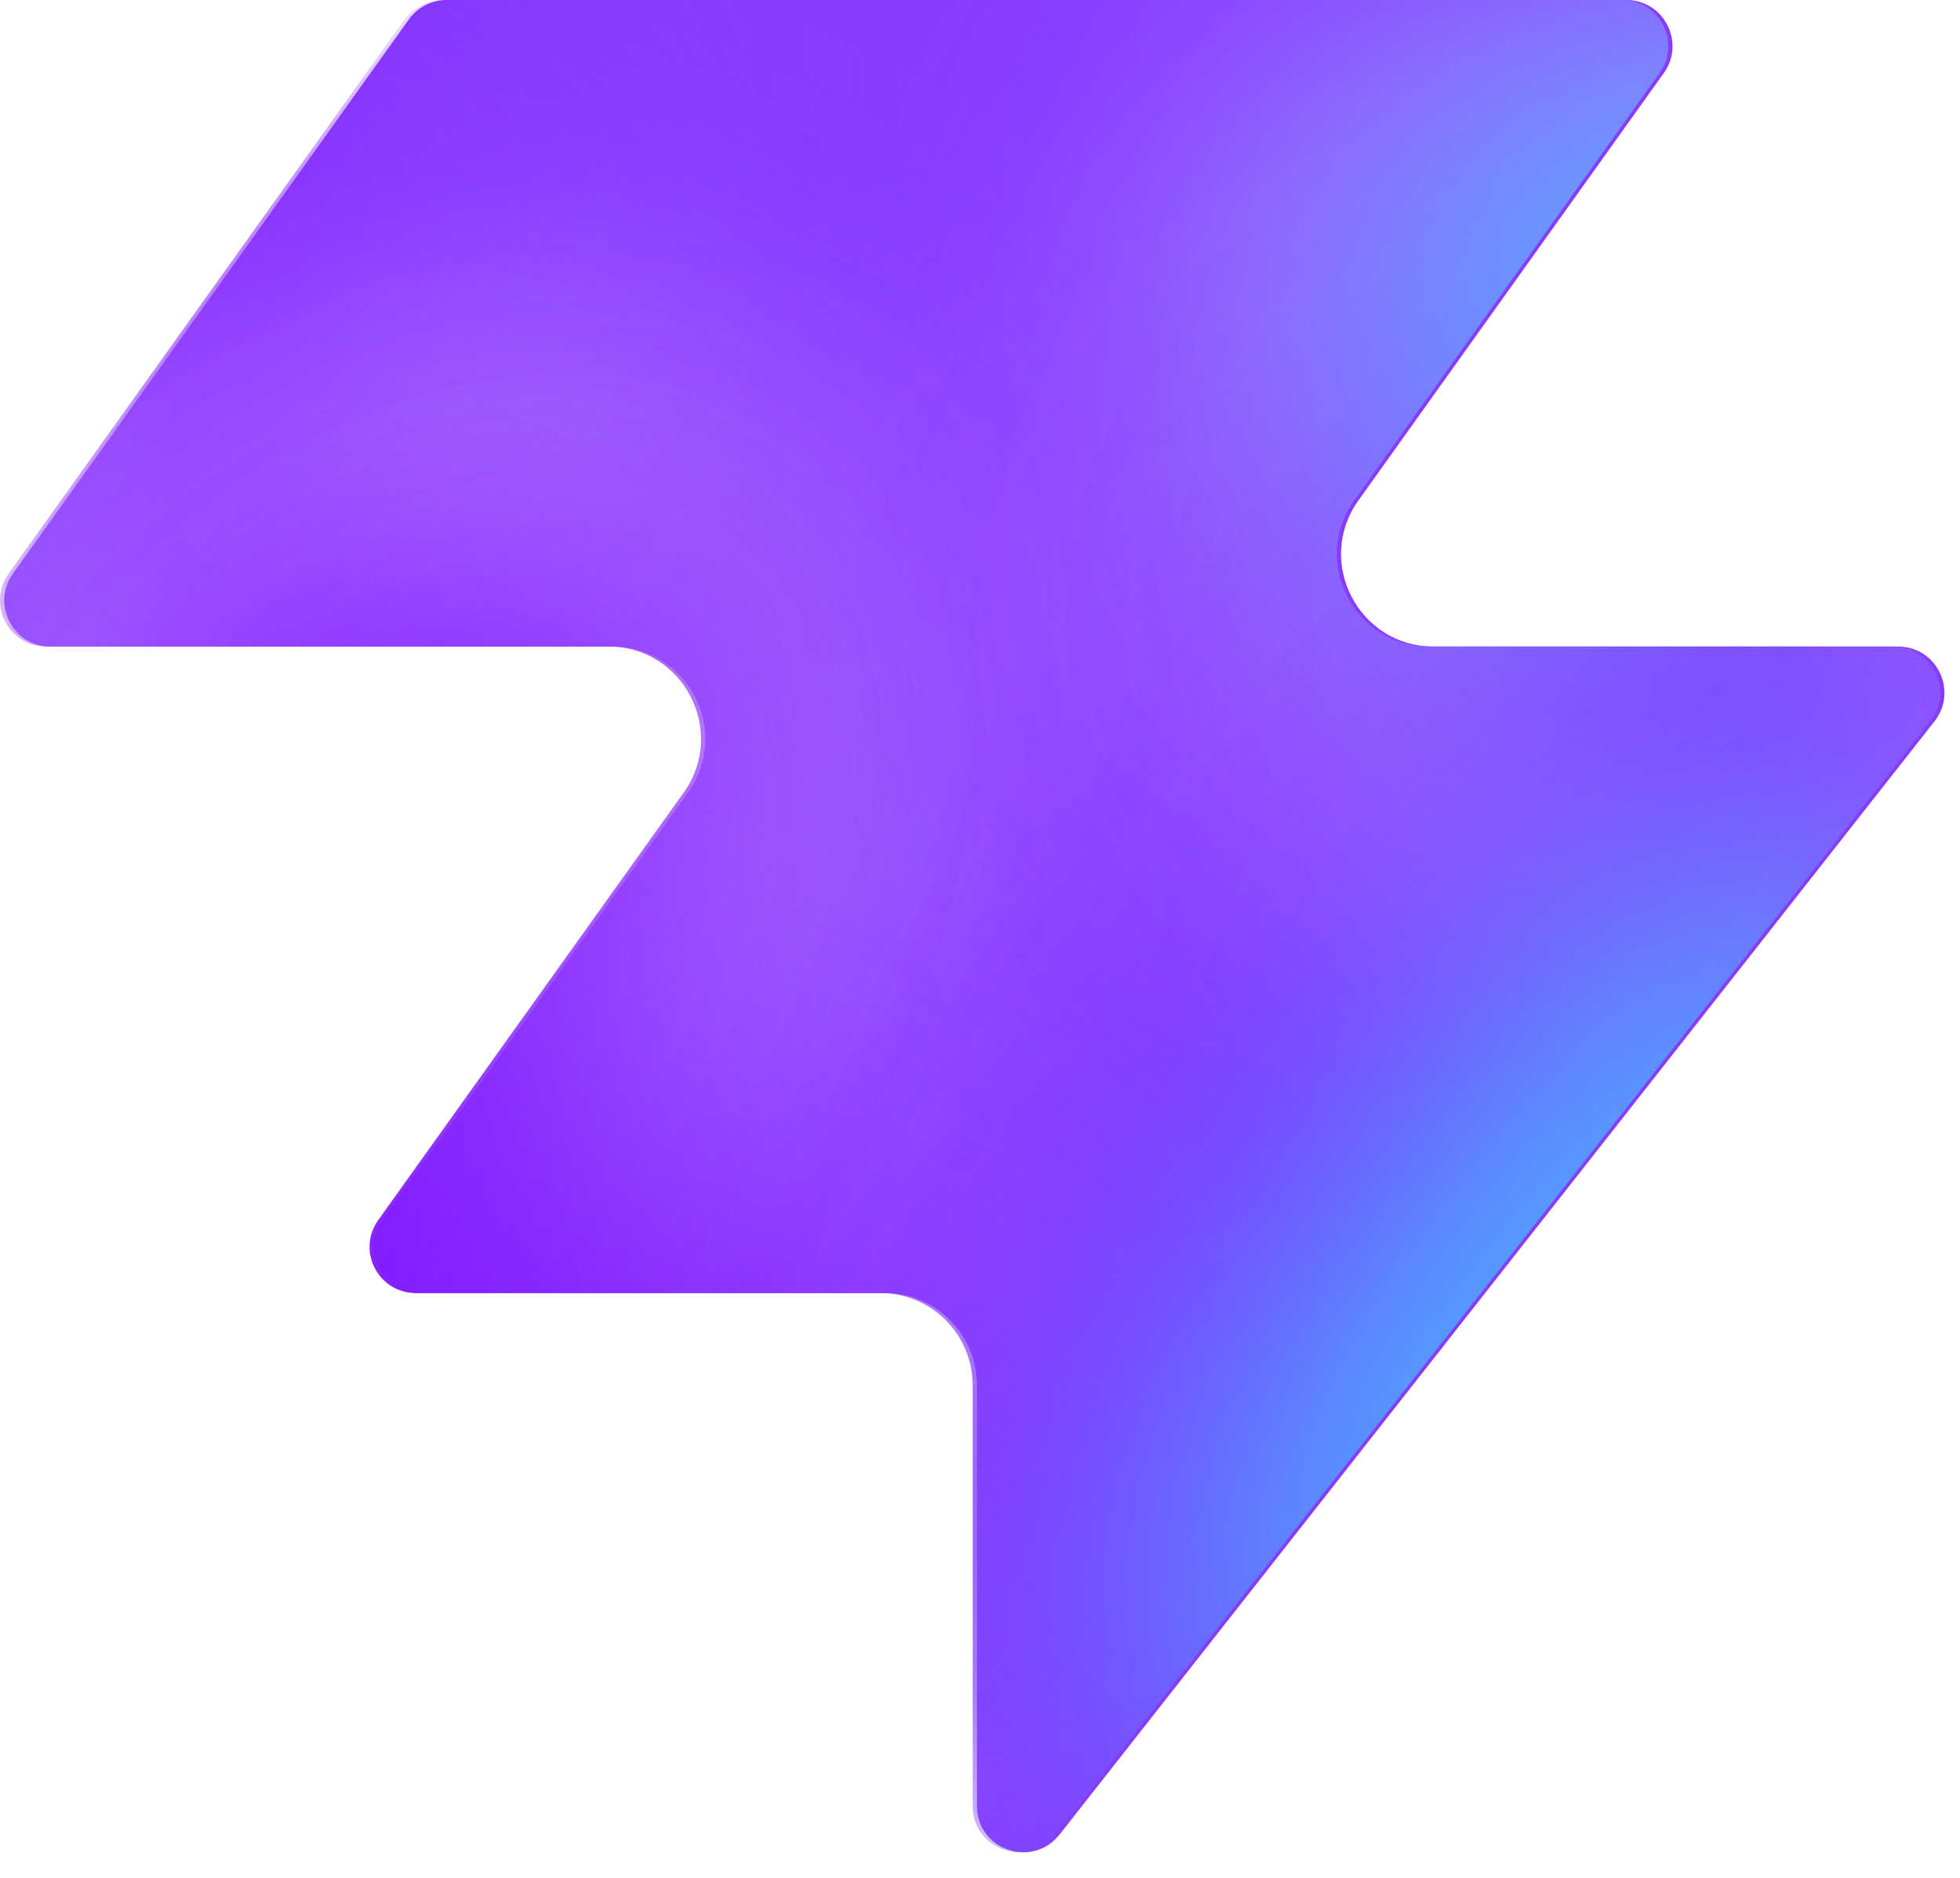
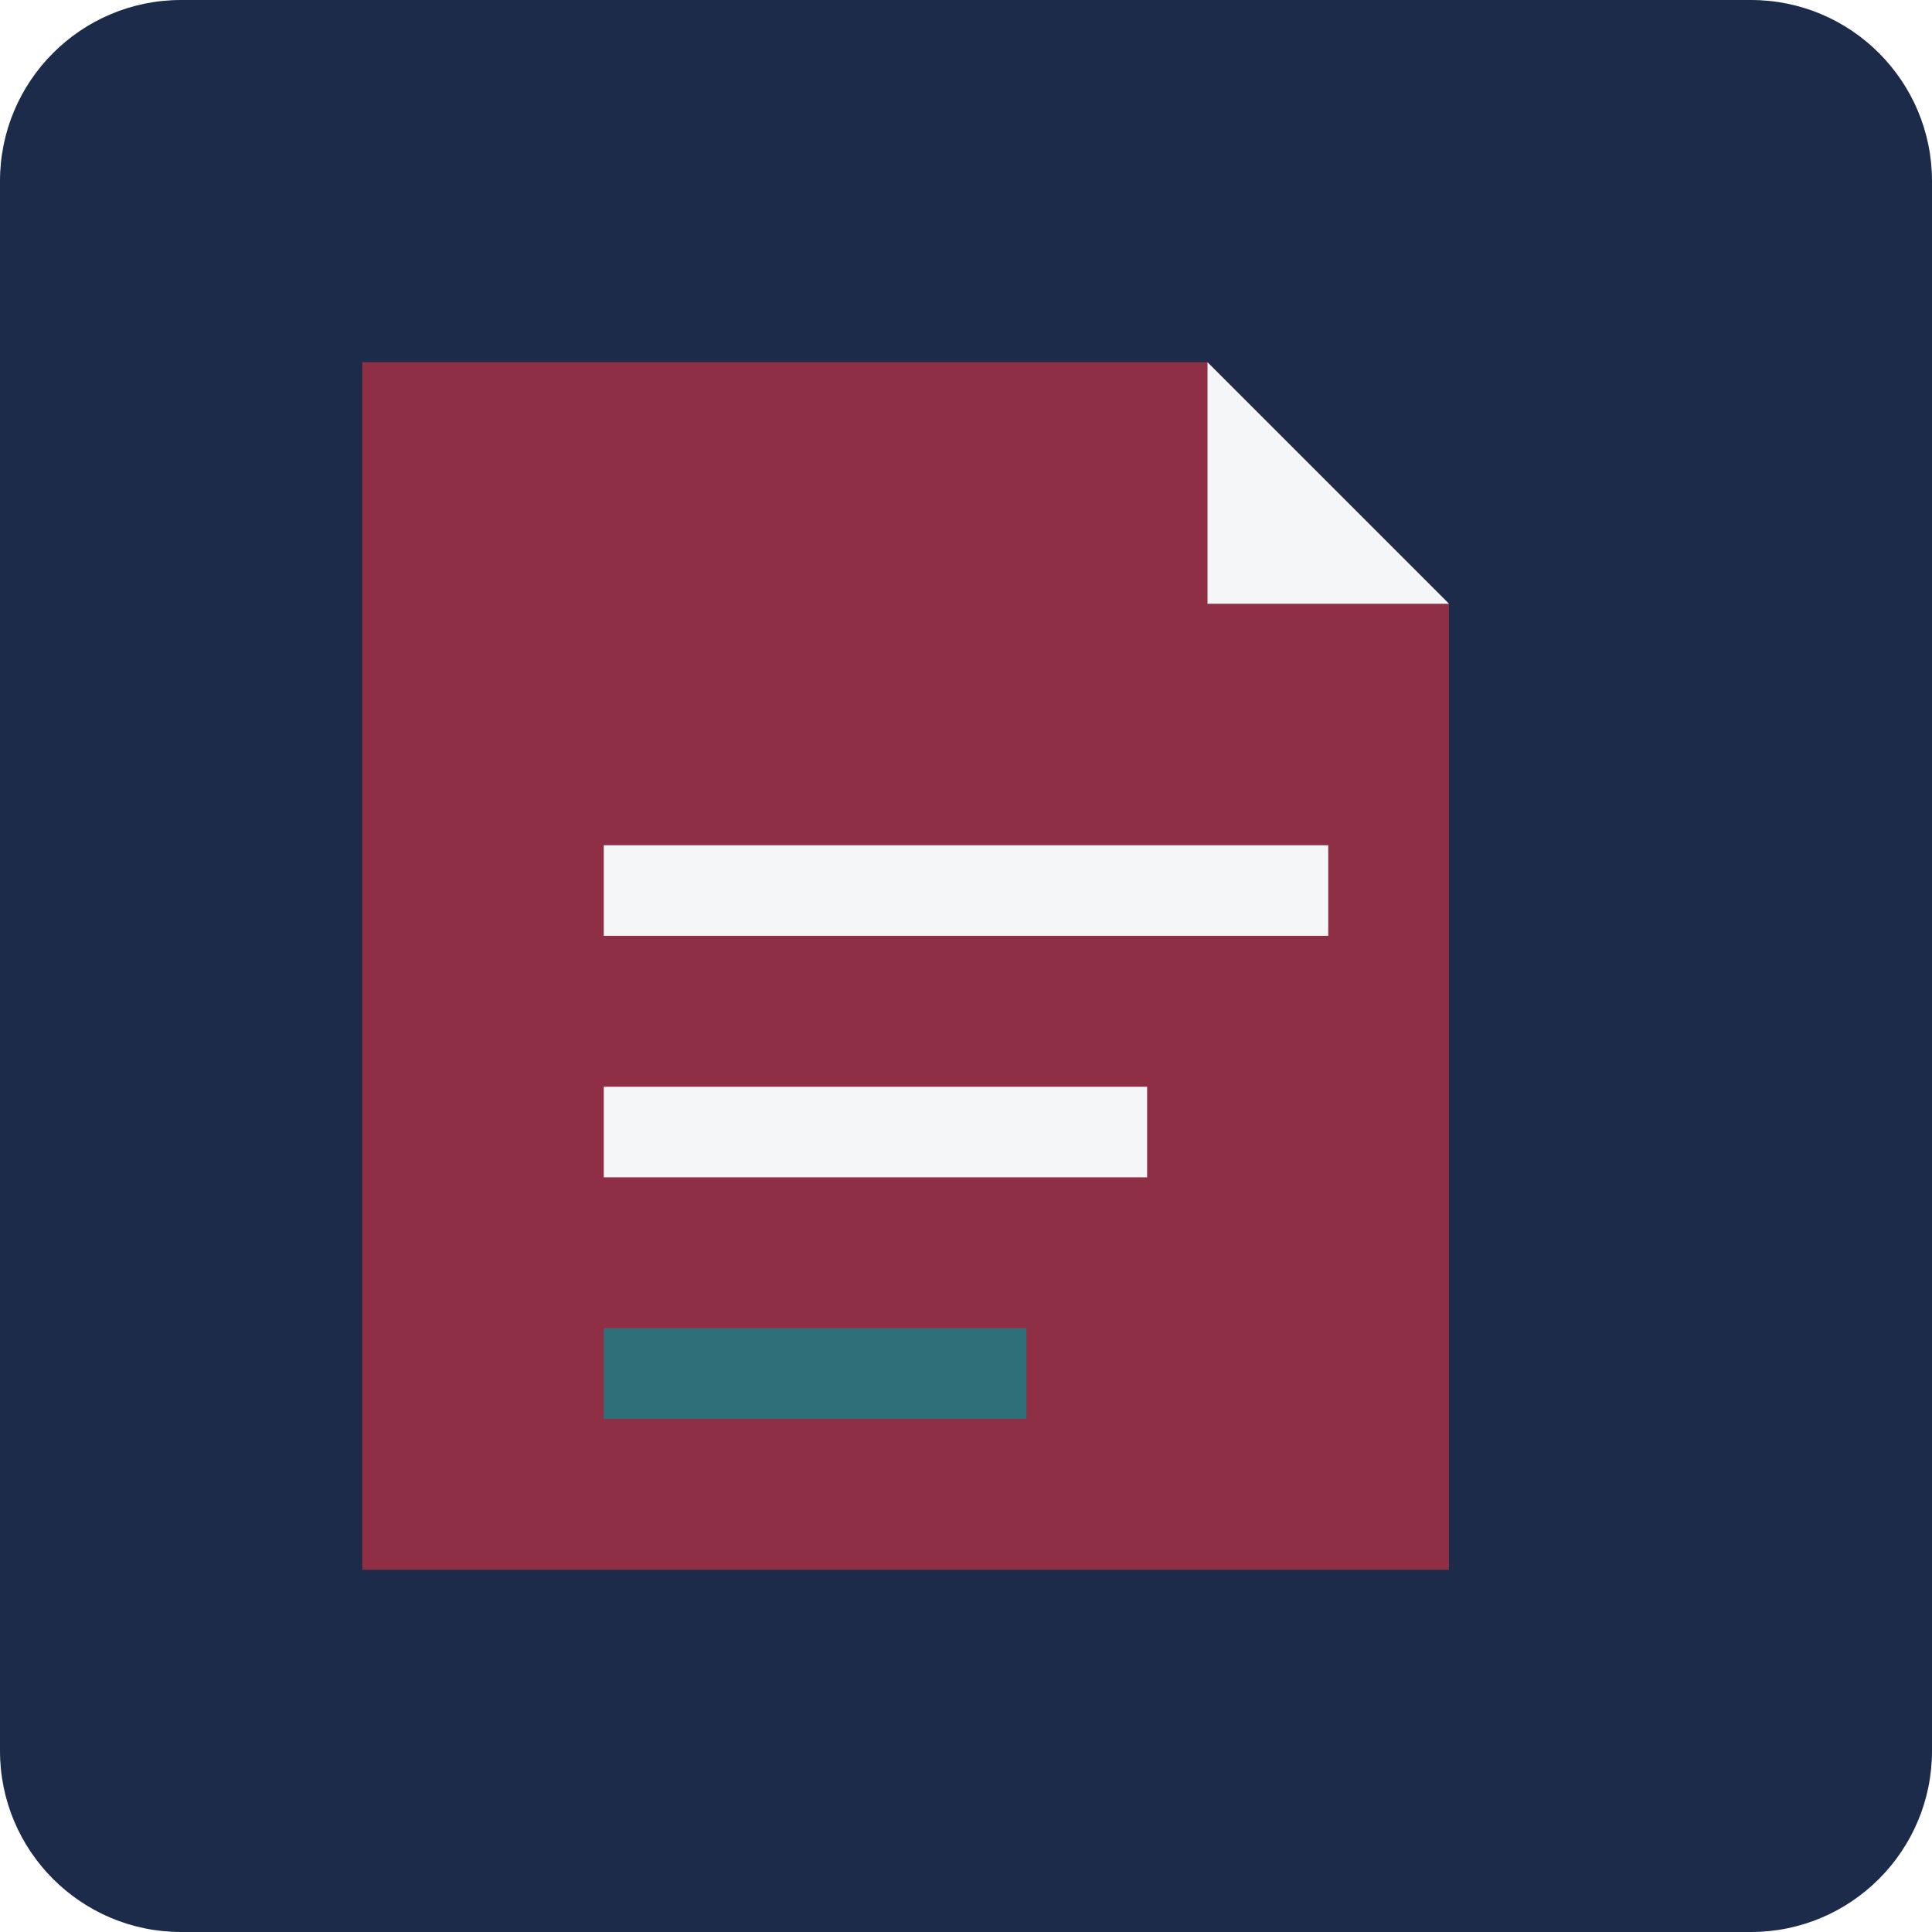
- <svg xmlns="http://www.w3.org/2000/svg" width="48" height="46" fill="none" viewBox="0 0 48 46">
-   <path fill="#863bff" d="M25.946 44.938c-.664.845-2.021.375-2.021-.698V33.937a2.26 2.26 0 0 0-2.262-2.262H10.287c-.92 0-1.456-1.04-.92-1.788l7.48-10.471c1.07-1.497 0-3.578-1.842-3.578H1.237c-.92 0-1.456-1.04-.92-1.788L10.013.474c.214-.297.556-.474.92-.474h28.894c.92 0 1.456 1.04.92 1.788l-7.48 10.471c-1.07 1.498 0 3.579 1.842 3.579h11.377c.943 0 1.473 1.088.89 1.83L25.947 44.94z" style="fill:#863bff;fill:color(display-p3 .525 .23 1);fill-opacity:1" />
-   <mask id="a" width="48" height="46" x="0" y="0" maskUnits="userSpaceOnUse" style="mask-type:alpha">
-     <path fill="#000" d="M25.842 44.938c-.664.844-2.021.375-2.021-.698V33.937a2.26 2.26 0 0 0-2.262-2.262H10.183c-.92 0-1.456-1.04-.92-1.788l7.48-10.471c1.07-1.498 0-3.579-1.842-3.579H1.133c-.92 0-1.456-1.04-.92-1.787L9.91.473c.214-.297.556-.474.92-.474h28.894c.92 0 1.456 1.04.92 1.788l-7.48 10.471c-1.07 1.498 0 3.578 1.842 3.578h11.377c.943 0 1.473 1.088.89 1.832L25.843 44.94z" style="fill:#000;fill-opacity:1" />
-   </mask>
-   <g mask="url(#a)">
-     <g filter="url(#b)">
-       <ellipse cx="5.508" cy="14.704" fill="#ede6ff" rx="5.508" ry="14.704" style="fill:#ede6ff;fill:color(display-p3 .927 .903 1);fill-opacity:1" transform="matrix(.00324 1 1 -.00324 -4.47 31.516)" />
-     </g>
-     <g filter="url(#c)">
-       <ellipse cx="10.399" cy="29.851" fill="#ede6ff" rx="10.399" ry="29.851" style="fill:#ede6ff;fill:color(display-p3 .927 .903 1);fill-opacity:1" transform="matrix(.00324 1 1 -.00324 -39.328 7.883)" />
-     </g>
-     <g filter="url(#d)">
-       <ellipse cx="5.508" cy="30.487" fill="#7e14ff" rx="5.508" ry="30.487" style="fill:#7e14ff;fill:color(display-p3 .492 .077 1);fill-opacity:1" transform="rotate(89.814 -25.913 -14.639)scale(1 -1)" />
-     </g>
-     <g filter="url(#e)">
-       <ellipse cx="5.508" cy="30.599" fill="#7e14ff" rx="5.508" ry="30.599" style="fill:#7e14ff;fill:color(display-p3 .492 .077 1);fill-opacity:1" transform="rotate(89.814 -32.644 -3.334)scale(1 -1)" />
-     </g>
-     <g filter="url(#f)">
-       <ellipse cx="5.508" cy="30.599" fill="#7e14ff" rx="5.508" ry="30.599" style="fill:#7e14ff;fill:color(display-p3 .492 .077 1);fill-opacity:1" transform="matrix(.00324 1 1 -.00324 -34.34 30.47)" />
-     </g>
-     <g filter="url(#g)">
-       <ellipse cx="14.072" cy="22.078" fill="#ede6ff" rx="14.072" ry="22.078" style="fill:#ede6ff;fill:color(display-p3 .927 .903 1);fill-opacity:1" transform="rotate(93.35 24.506 48.493)scale(-1 1)" />
-     </g>
-     <g filter="url(#h)">
-       <ellipse cx="3.47" cy="21.501" fill="#7e14ff" rx="3.47" ry="21.501" style="fill:#7e14ff;fill:color(display-p3 .492 .077 1);fill-opacity:1" transform="rotate(89.009 28.708 47.59)scale(-1 1)" />
-     </g>
-     <g filter="url(#i)">
-       <ellipse cx="3.47" cy="21.501" fill="#7e14ff" rx="3.47" ry="21.501" style="fill:#7e14ff;fill:color(display-p3 .492 .077 1);fill-opacity:1" transform="rotate(89.009 28.708 47.59)scale(-1 1)" />
-     </g>
-     <g filter="url(#j)">
-       <ellipse cx=".387" cy="8.972" fill="#7e14ff" rx="4.407" ry="29.108" style="fill:#7e14ff;fill:color(display-p3 .492 .077 1);fill-opacity:1" transform="rotate(39.51 .387 8.972)" />
-     </g>
-     <g filter="url(#k)">
-       <ellipse cx="47.523" cy="-6.092" fill="#7e14ff" rx="4.407" ry="29.108" style="fill:#7e14ff;fill:color(display-p3 .492 .077 1);fill-opacity:1" transform="rotate(37.892 47.523 -6.092)" />
-     </g>
-     <g filter="url(#l)">
-       <ellipse cx="41.412" cy="6.333" fill="#47bfff" rx="5.971" ry="9.665" style="fill:#47bfff;fill:color(display-p3 .28 .748 1);fill-opacity:1" transform="rotate(37.892 41.412 6.333)" />
-     </g>
-     <g filter="url(#m)">
-       <ellipse cx="-1.879" cy="38.332" fill="#7e14ff" rx="4.407" ry="29.108" style="fill:#7e14ff;fill:color(display-p3 .492 .077 1);fill-opacity:1" transform="rotate(37.892 -1.88 38.332)" />
-     </g>
-     <g filter="url(#n)">
-       <ellipse cx="-1.879" cy="38.332" fill="#7e14ff" rx="4.407" ry="29.108" style="fill:#7e14ff;fill:color(display-p3 .492 .077 1);fill-opacity:1" transform="rotate(37.892 -1.88 38.332)" />
-     </g>
-     <g filter="url(#o)">
-       <ellipse cx="35.651" cy="29.907" fill="#7e14ff" rx="4.407" ry="29.108" style="fill:#7e14ff;fill:color(display-p3 .492 .077 1);fill-opacity:1" transform="rotate(37.892 35.651 29.907)" />
-     </g>
-     <g filter="url(#p)">
-       <ellipse cx="38.418" cy="32.4" fill="#47bfff" rx="5.971" ry="15.297" style="fill:#47bfff;fill:color(display-p3 .28 .748 1);fill-opacity:1" transform="rotate(37.892 38.418 32.4)" />
-     </g>
-   </g>
-   <defs>
-     <filter id="b" width="60.045" height="41.654" x="-19.77" y="16.149" color-interpolation-filters="sRGB" filterUnits="userSpaceOnUse">
-       <feFlood flood-opacity="0" result="BackgroundImageFix" />
-       <feBlend in="SourceGraphic" in2="BackgroundImageFix" result="shape" />
-       <feGaussianBlur result="effect1_foregroundBlur_2002_17158" stdDeviation="7.659" />
-     </filter>
-     <filter id="c" width="90.34" height="51.437" x="-54.613" y="-7.533" color-interpolation-filters="sRGB" filterUnits="userSpaceOnUse">
-       <feFlood flood-opacity="0" result="BackgroundImageFix" />
-       <feBlend in="SourceGraphic" in2="BackgroundImageFix" result="shape" />
-       <feGaussianBlur result="effect1_foregroundBlur_2002_17158" stdDeviation="7.659" />
-     </filter>
-     <filter id="d" width="79.355" height="29.4" x="-49.64" y="2.03" color-interpolation-filters="sRGB" filterUnits="userSpaceOnUse">
-       <feFlood flood-opacity="0" result="BackgroundImageFix" />
-       <feBlend in="SourceGraphic" in2="BackgroundImageFix" result="shape" />
-       <feGaussianBlur result="effect1_foregroundBlur_2002_17158" stdDeviation="4.596" />
-     </filter>
-     <filter id="e" width="79.579" height="29.4" x="-45.045" y="20.029" color-interpolation-filters="sRGB" filterUnits="userSpaceOnUse">
-       <feFlood flood-opacity="0" result="BackgroundImageFix" />
-       <feBlend in="SourceGraphic" in2="BackgroundImageFix" result="shape" />
-       <feGaussianBlur result="effect1_foregroundBlur_2002_17158" stdDeviation="4.596" />
-     </filter>
-     <filter id="f" width="79.579" height="29.4" x="-43.513" y="21.178" color-interpolation-filters="sRGB" filterUnits="userSpaceOnUse">
-       <feFlood flood-opacity="0" result="BackgroundImageFix" />
-       <feBlend in="SourceGraphic" in2="BackgroundImageFix" result="shape" />
-       <feGaussianBlur result="effect1_foregroundBlur_2002_17158" stdDeviation="4.596" />
-     </filter>
-     <filter id="g" width="74.749" height="58.852" x="15.756" y="-17.901" color-interpolation-filters="sRGB" filterUnits="userSpaceOnUse">
-       <feFlood flood-opacity="0" result="BackgroundImageFix" />
-       <feBlend in="SourceGraphic" in2="BackgroundImageFix" result="shape" />
-       <feGaussianBlur result="effect1_foregroundBlur_2002_17158" stdDeviation="7.659" />
-     </filter>
-     <filter id="h" width="61.377" height="25.362" x="23.548" y="2.284" color-interpolation-filters="sRGB" filterUnits="userSpaceOnUse">
-       <feFlood flood-opacity="0" result="BackgroundImageFix" />
-       <feBlend in="SourceGraphic" in2="BackgroundImageFix" result="shape" />
-       <feGaussianBlur result="effect1_foregroundBlur_2002_17158" stdDeviation="4.596" />
-     </filter>
-     <filter id="i" width="61.377" height="25.362" x="23.548" y="2.284" color-interpolation-filters="sRGB" filterUnits="userSpaceOnUse">
-       <feFlood flood-opacity="0" result="BackgroundImageFix" />
-       <feBlend in="SourceGraphic" in2="BackgroundImageFix" result="shape" />
-       <feGaussianBlur result="effect1_foregroundBlur_2002_17158" stdDeviation="4.596" />
-     </filter>
-     <filter id="j" width="56.045" height="63.649" x="-27.636" y="-22.853" color-interpolation-filters="sRGB" filterUnits="userSpaceOnUse">
-       <feFlood flood-opacity="0" result="BackgroundImageFix" />
-       <feBlend in="SourceGraphic" in2="BackgroundImageFix" result="shape" />
-       <feGaussianBlur result="effect1_foregroundBlur_2002_17158" stdDeviation="4.596" />
-     </filter>
-     <filter id="k" width="54.814" height="64.646" x="20.116" y="-38.415" color-interpolation-filters="sRGB" filterUnits="userSpaceOnUse">
-       <feFlood flood-opacity="0" result="BackgroundImageFix" />
-       <feBlend in="SourceGraphic" in2="BackgroundImageFix" result="shape" />
-       <feGaussianBlur result="effect1_foregroundBlur_2002_17158" stdDeviation="4.596" />
-     </filter>
-     <filter id="l" width="33.541" height="35.313" x="24.641" y="-11.323" color-interpolation-filters="sRGB" filterUnits="userSpaceOnUse">
-       <feFlood flood-opacity="0" result="BackgroundImageFix" />
-       <feBlend in="SourceGraphic" in2="BackgroundImageFix" result="shape" />
-       <feGaussianBlur result="effect1_foregroundBlur_2002_17158" stdDeviation="4.596" />
-     </filter>
-     <filter id="m" width="54.814" height="64.646" x="-29.286" y="6.009" color-interpolation-filters="sRGB" filterUnits="userSpaceOnUse">
-       <feFlood flood-opacity="0" result="BackgroundImageFix" />
-       <feBlend in="SourceGraphic" in2="BackgroundImageFix" result="shape" />
-       <feGaussianBlur result="effect1_foregroundBlur_2002_17158" stdDeviation="4.596" />
-     </filter>
-     <filter id="n" width="54.814" height="64.646" x="-29.286" y="6.009" color-interpolation-filters="sRGB" filterUnits="userSpaceOnUse">
-       <feFlood flood-opacity="0" result="BackgroundImageFix" />
-       <feBlend in="SourceGraphic" in2="BackgroundImageFix" result="shape" />
-       <feGaussianBlur result="effect1_foregroundBlur_2002_17158" stdDeviation="4.596" />
-     </filter>
-     <filter id="o" width="54.814" height="64.646" x="8.244" y="-2.416" color-interpolation-filters="sRGB" filterUnits="userSpaceOnUse">
-       <feFlood flood-opacity="0" result="BackgroundImageFix" />
-       <feBlend in="SourceGraphic" in2="BackgroundImageFix" result="shape" />
-       <feGaussianBlur result="effect1_foregroundBlur_2002_17158" stdDeviation="4.596" />
-     </filter>
-     <filter id="p" width="39.409" height="43.623" x="18.713" y="10.588" color-interpolation-filters="sRGB" filterUnits="userSpaceOnUse">
-       <feFlood flood-opacity="0" result="BackgroundImageFix" />
-       <feBlend in="SourceGraphic" in2="BackgroundImageFix" result="shape" />
-       <feGaussianBlur result="effect1_foregroundBlur_2002_17158" stdDeviation="4.596" />
-     </filter>
-   </defs>
+ <svg xmlns="http://www.w3.org/2000/svg" viewBox="0 0 32 32" fill="none">
+   <rect width="32" height="32" rx="3" fill="#1C2B4A" />
+   <path fill="#8E2F45" d="M6 6h14l4 4v16H6V6z" />
+   <path fill="#F4F6F8" d="M20 6v4h4" />
+   <rect x="10" y="14" width="12" height="1.5" fill="#F4F6F8" />
+   <rect x="10" y="18" width="9" height="1.5" fill="#F4F6F8" />
+   <rect x="10" y="22" width="7" height="1.5" fill="#2F6F7A" />
</svg>
